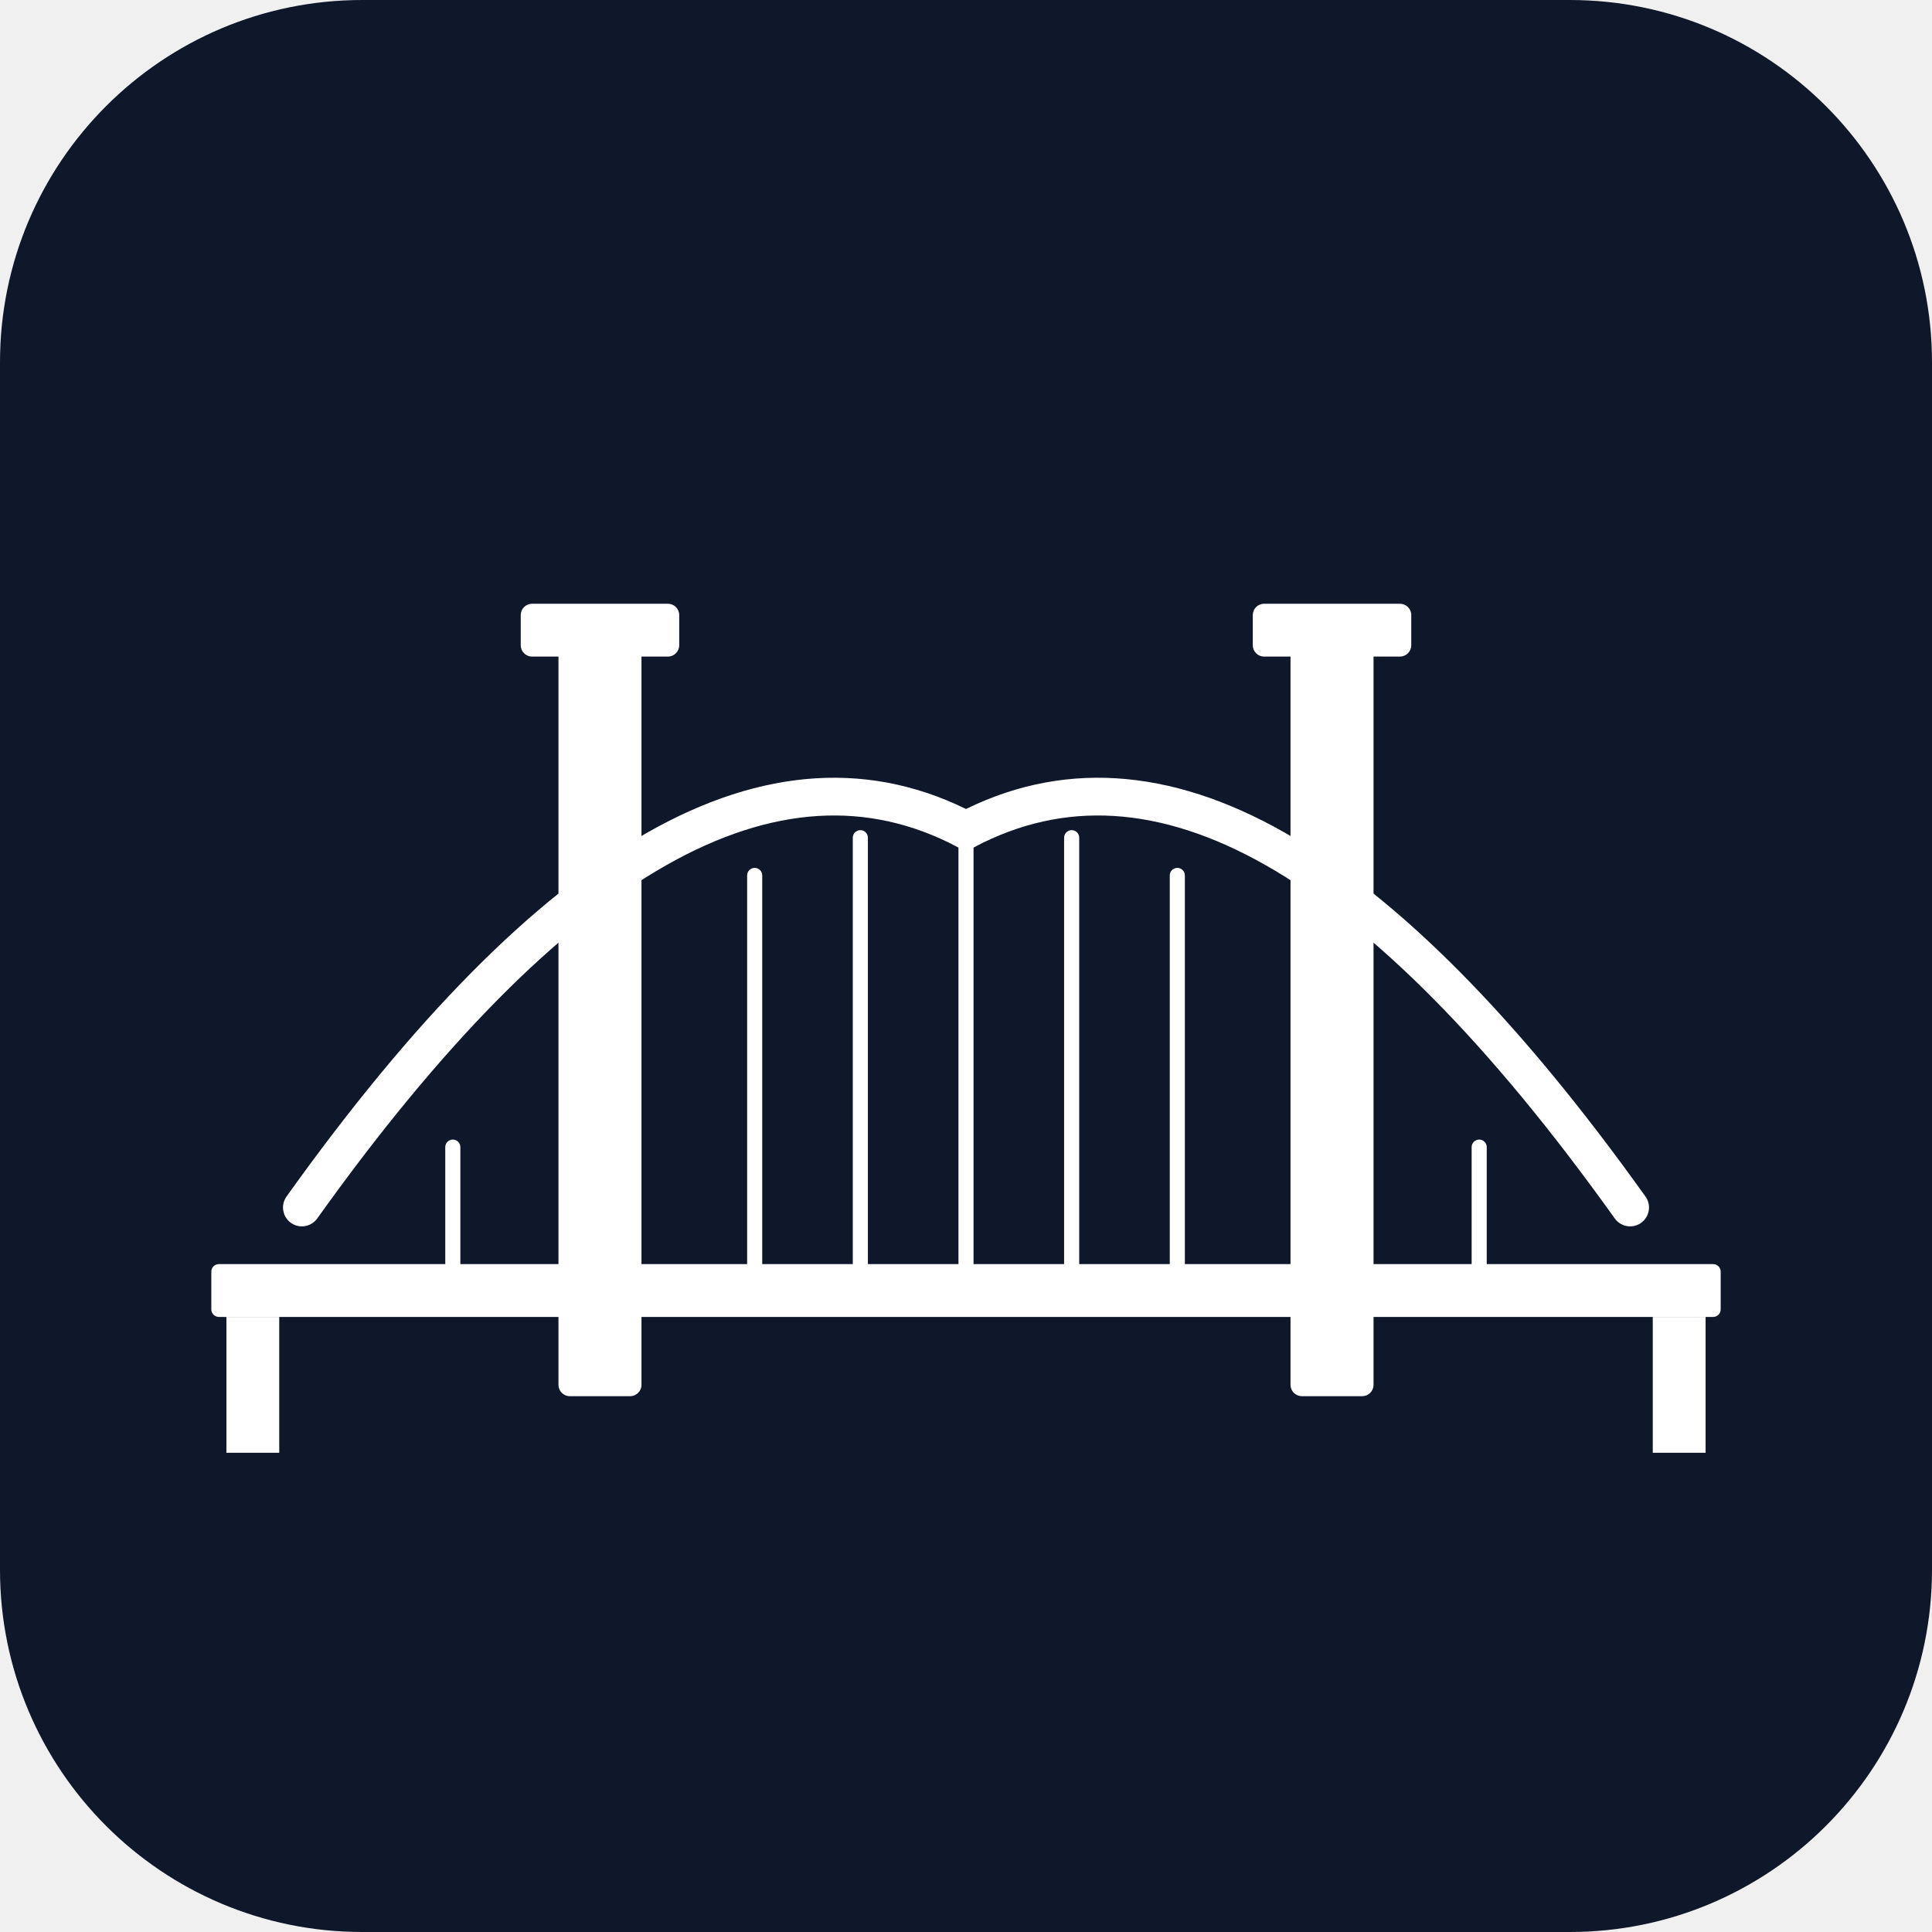
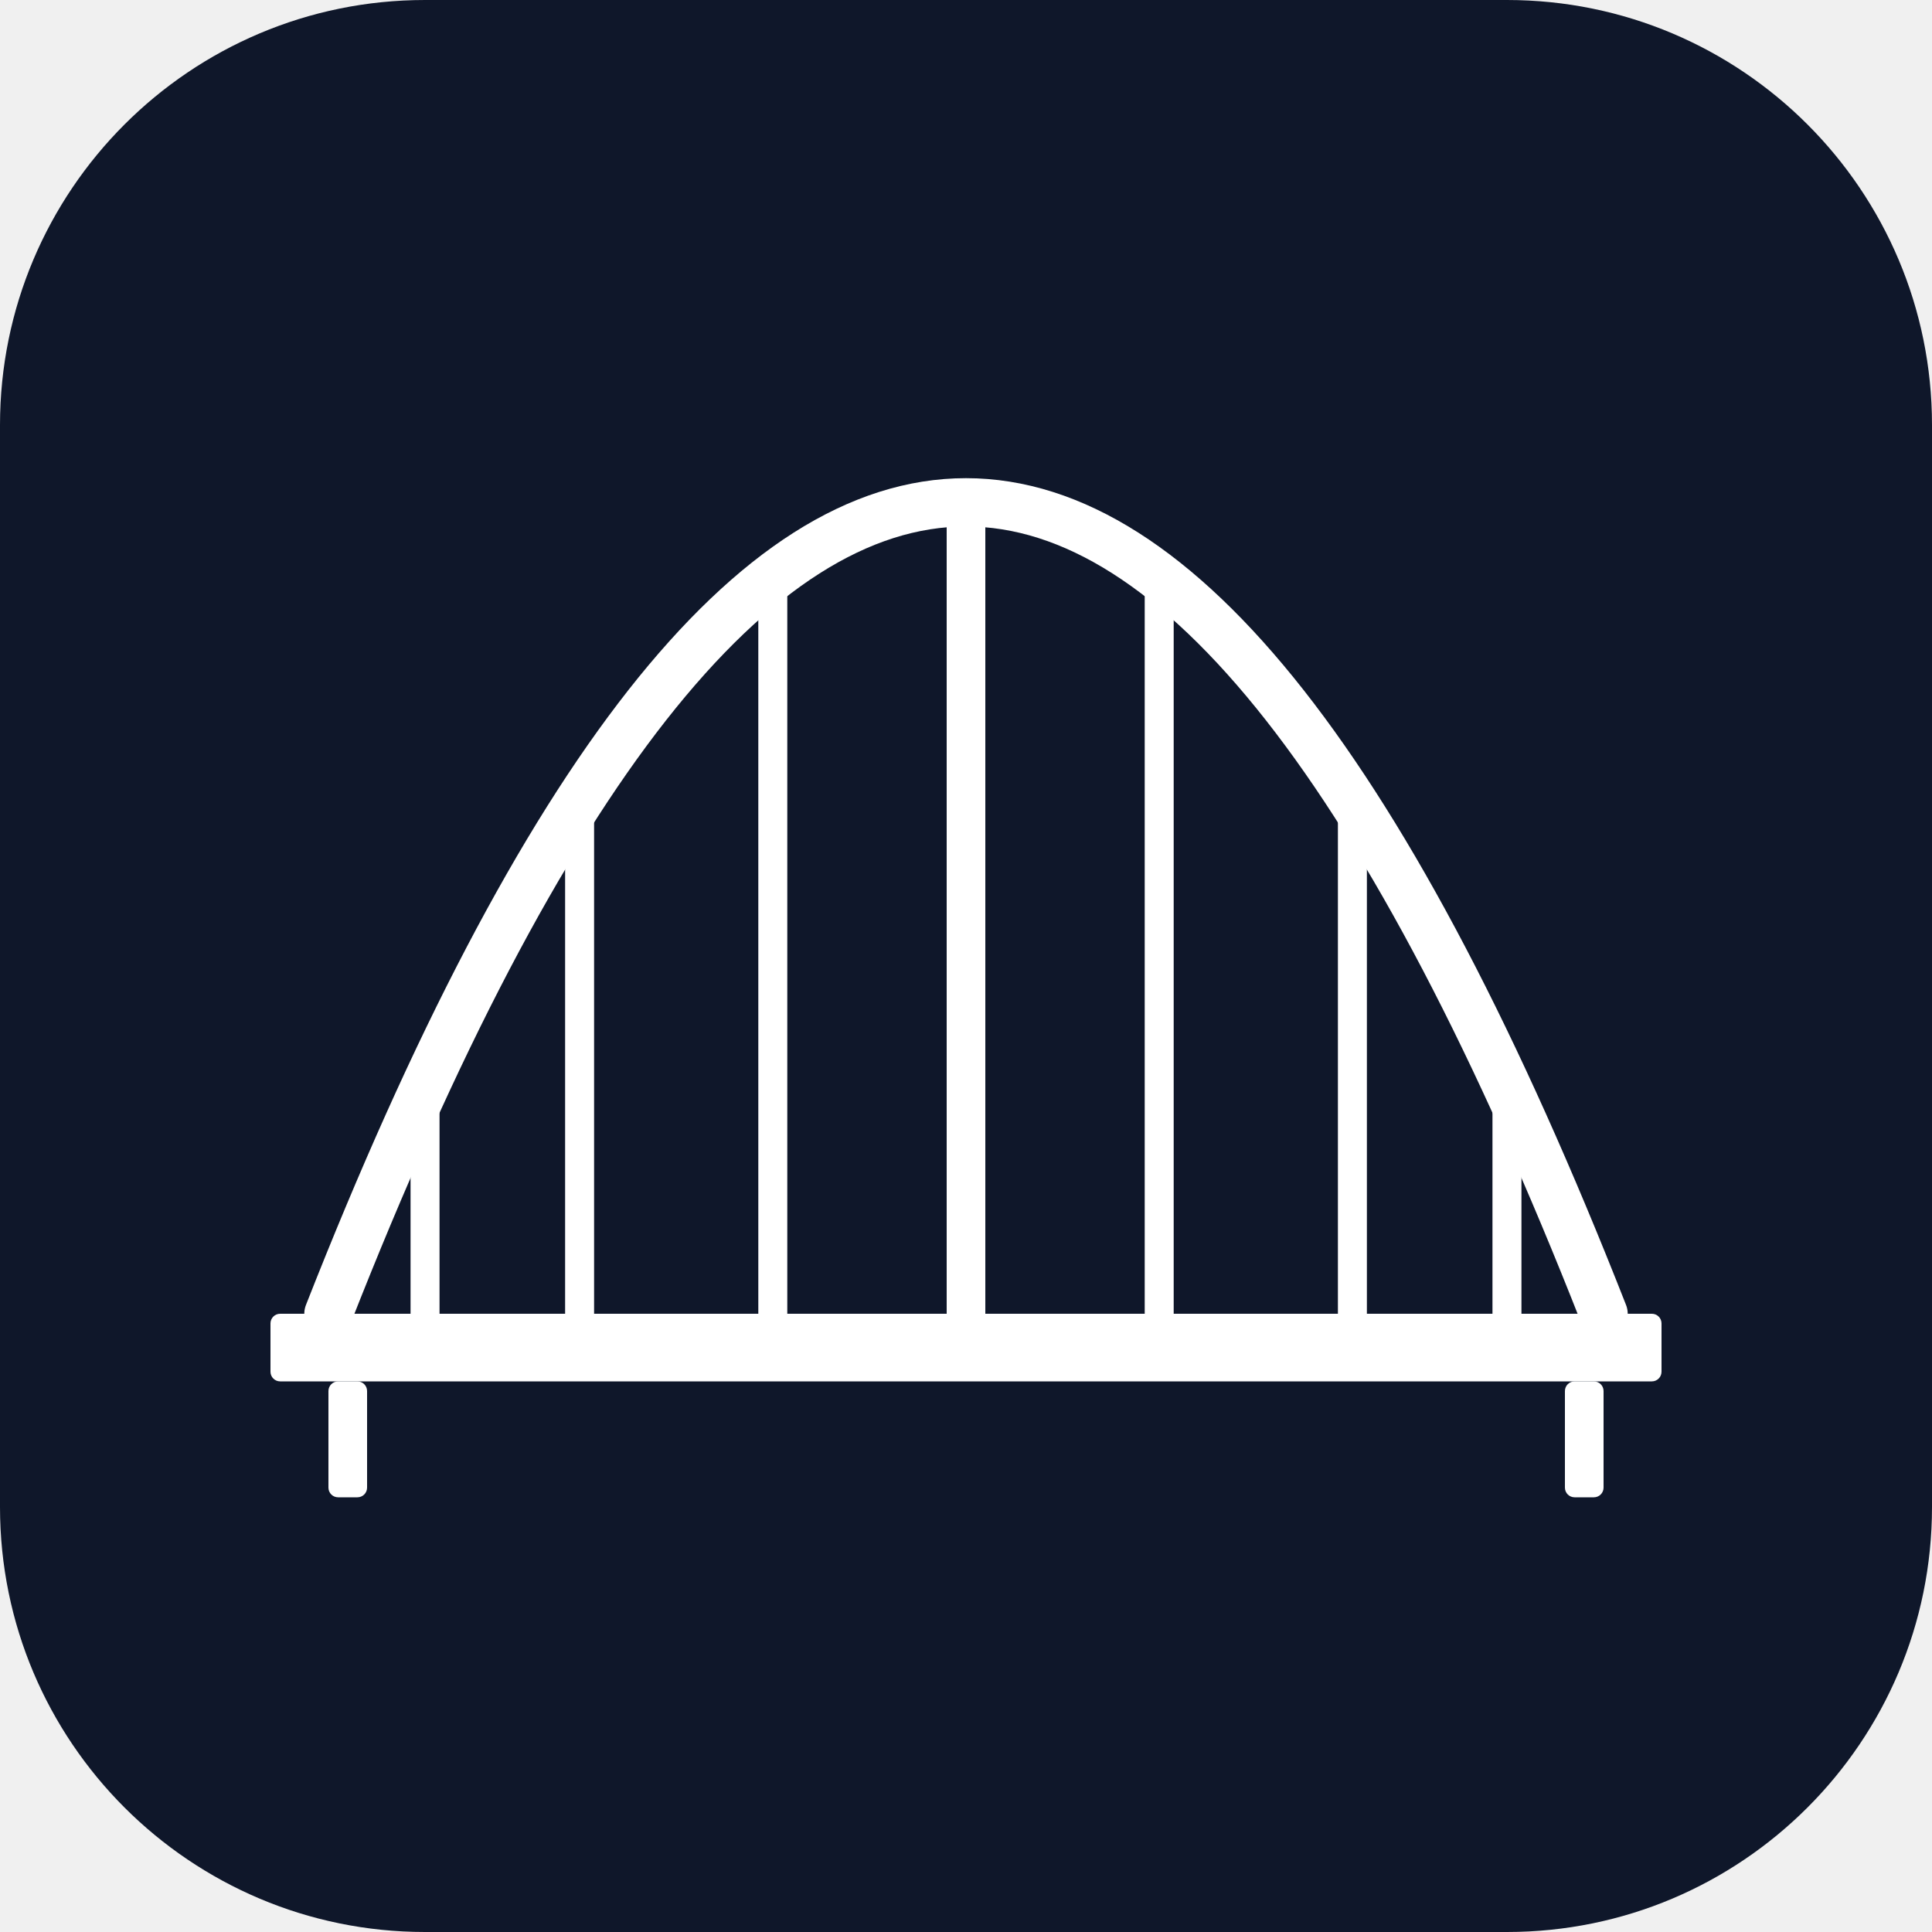
- <svg xmlns="http://www.w3.org/2000/svg" viewBox="0 0 512 512">
-   <rect width="512" height="512" rx="96" fill="#0f172a" />
-   <path d="M 80 320 Q 180 180 256 220 Q 332 180 432 320" stroke="#ffffff" stroke-width="10" fill="none" stroke-linecap="round" />
-   <rect x="148" y="170" width="22" height="200" fill="#ffffff" rx="3" />
-   <rect x="138" y="160" width="42" height="14" fill="#ffffff" rx="3" />
-   <rect x="342" y="170" width="22" height="200" fill="#ffffff" rx="3" />
-   <rect x="332" y="160" width="42" height="14" fill="#ffffff" rx="3" />
-   <line x1="120" y1="304" x2="120" y2="335" stroke="#ffffff" stroke-width="4" stroke-linecap="round" />
-   <line x1="200" y1="232" x2="200" y2="335" stroke="#ffffff" stroke-width="4" stroke-linecap="round" />
-   <line x1="228" y1="222" x2="228" y2="335" stroke="#ffffff" stroke-width="4" stroke-linecap="round" />
-   <line x1="256" y1="218" x2="256" y2="335" stroke="#ffffff" stroke-width="4" stroke-linecap="round" />
-   <line x1="284" y1="222" x2="284" y2="335" stroke="#ffffff" stroke-width="4" stroke-linecap="round" />
-   <line x1="312" y1="232" x2="312" y2="335" stroke="#ffffff" stroke-width="4" stroke-linecap="round" />
-   <line x1="392" y1="304" x2="392" y2="335" stroke="#ffffff" stroke-width="4" stroke-linecap="round" />
-   <rect x="56" y="335" width="400" height="14" fill="#ffffff" rx="2" />
-   <rect x="60" y="349" width="14" height="36" fill="#ffffff" />
-   <rect x="438" y="349" width="14" height="36" fill="#ffffff" />
+ <svg xmlns="http://www.w3.org/2000/svg" viewBox="0 0 100 100">
+   <rect width="100" height="100" rx="22" fill="#0f172a" />
+   <rect x="14" y="68" width="72" height="3.5" rx="0.5" fill="#ffffff" />
+   <rect x="17" y="71.5" width="2" height="6" rx="0.5" fill="#ffffff" />
+   <rect x="81" y="71.5" width="2" height="6" rx="0.5" fill="#ffffff" />
+   <path d="M 17 68 Q 50 -16 83 68" stroke="#ffffff" stroke-width="2.5" fill="none" stroke-linecap="round" />
+   <line x1="22" y1="56" x2="22" y2="68" stroke="#ffffff" stroke-width="1.5" stroke-linecap="round" />
+   <line x1="30" y1="41" x2="30" y2="68" stroke="#ffffff" stroke-width="1.5" stroke-linecap="round" />
+   <line x1="40" y1="30" x2="40" y2="68" stroke="#ffffff" stroke-width="1.5" stroke-linecap="round" />
+   <line x1="50" y1="26" x2="50" y2="68" stroke="#ffffff" stroke-width="2" stroke-linecap="round" />
+   <line x1="60" y1="30" x2="60" y2="68" stroke="#ffffff" stroke-width="1.5" stroke-linecap="round" />
+   <line x1="70" y1="41" x2="70" y2="68" stroke="#ffffff" stroke-width="1.5" stroke-linecap="round" />
+   <line x1="78" y1="56" x2="78" y2="68" stroke="#ffffff" stroke-width="1.5" stroke-linecap="round" />
</svg>
